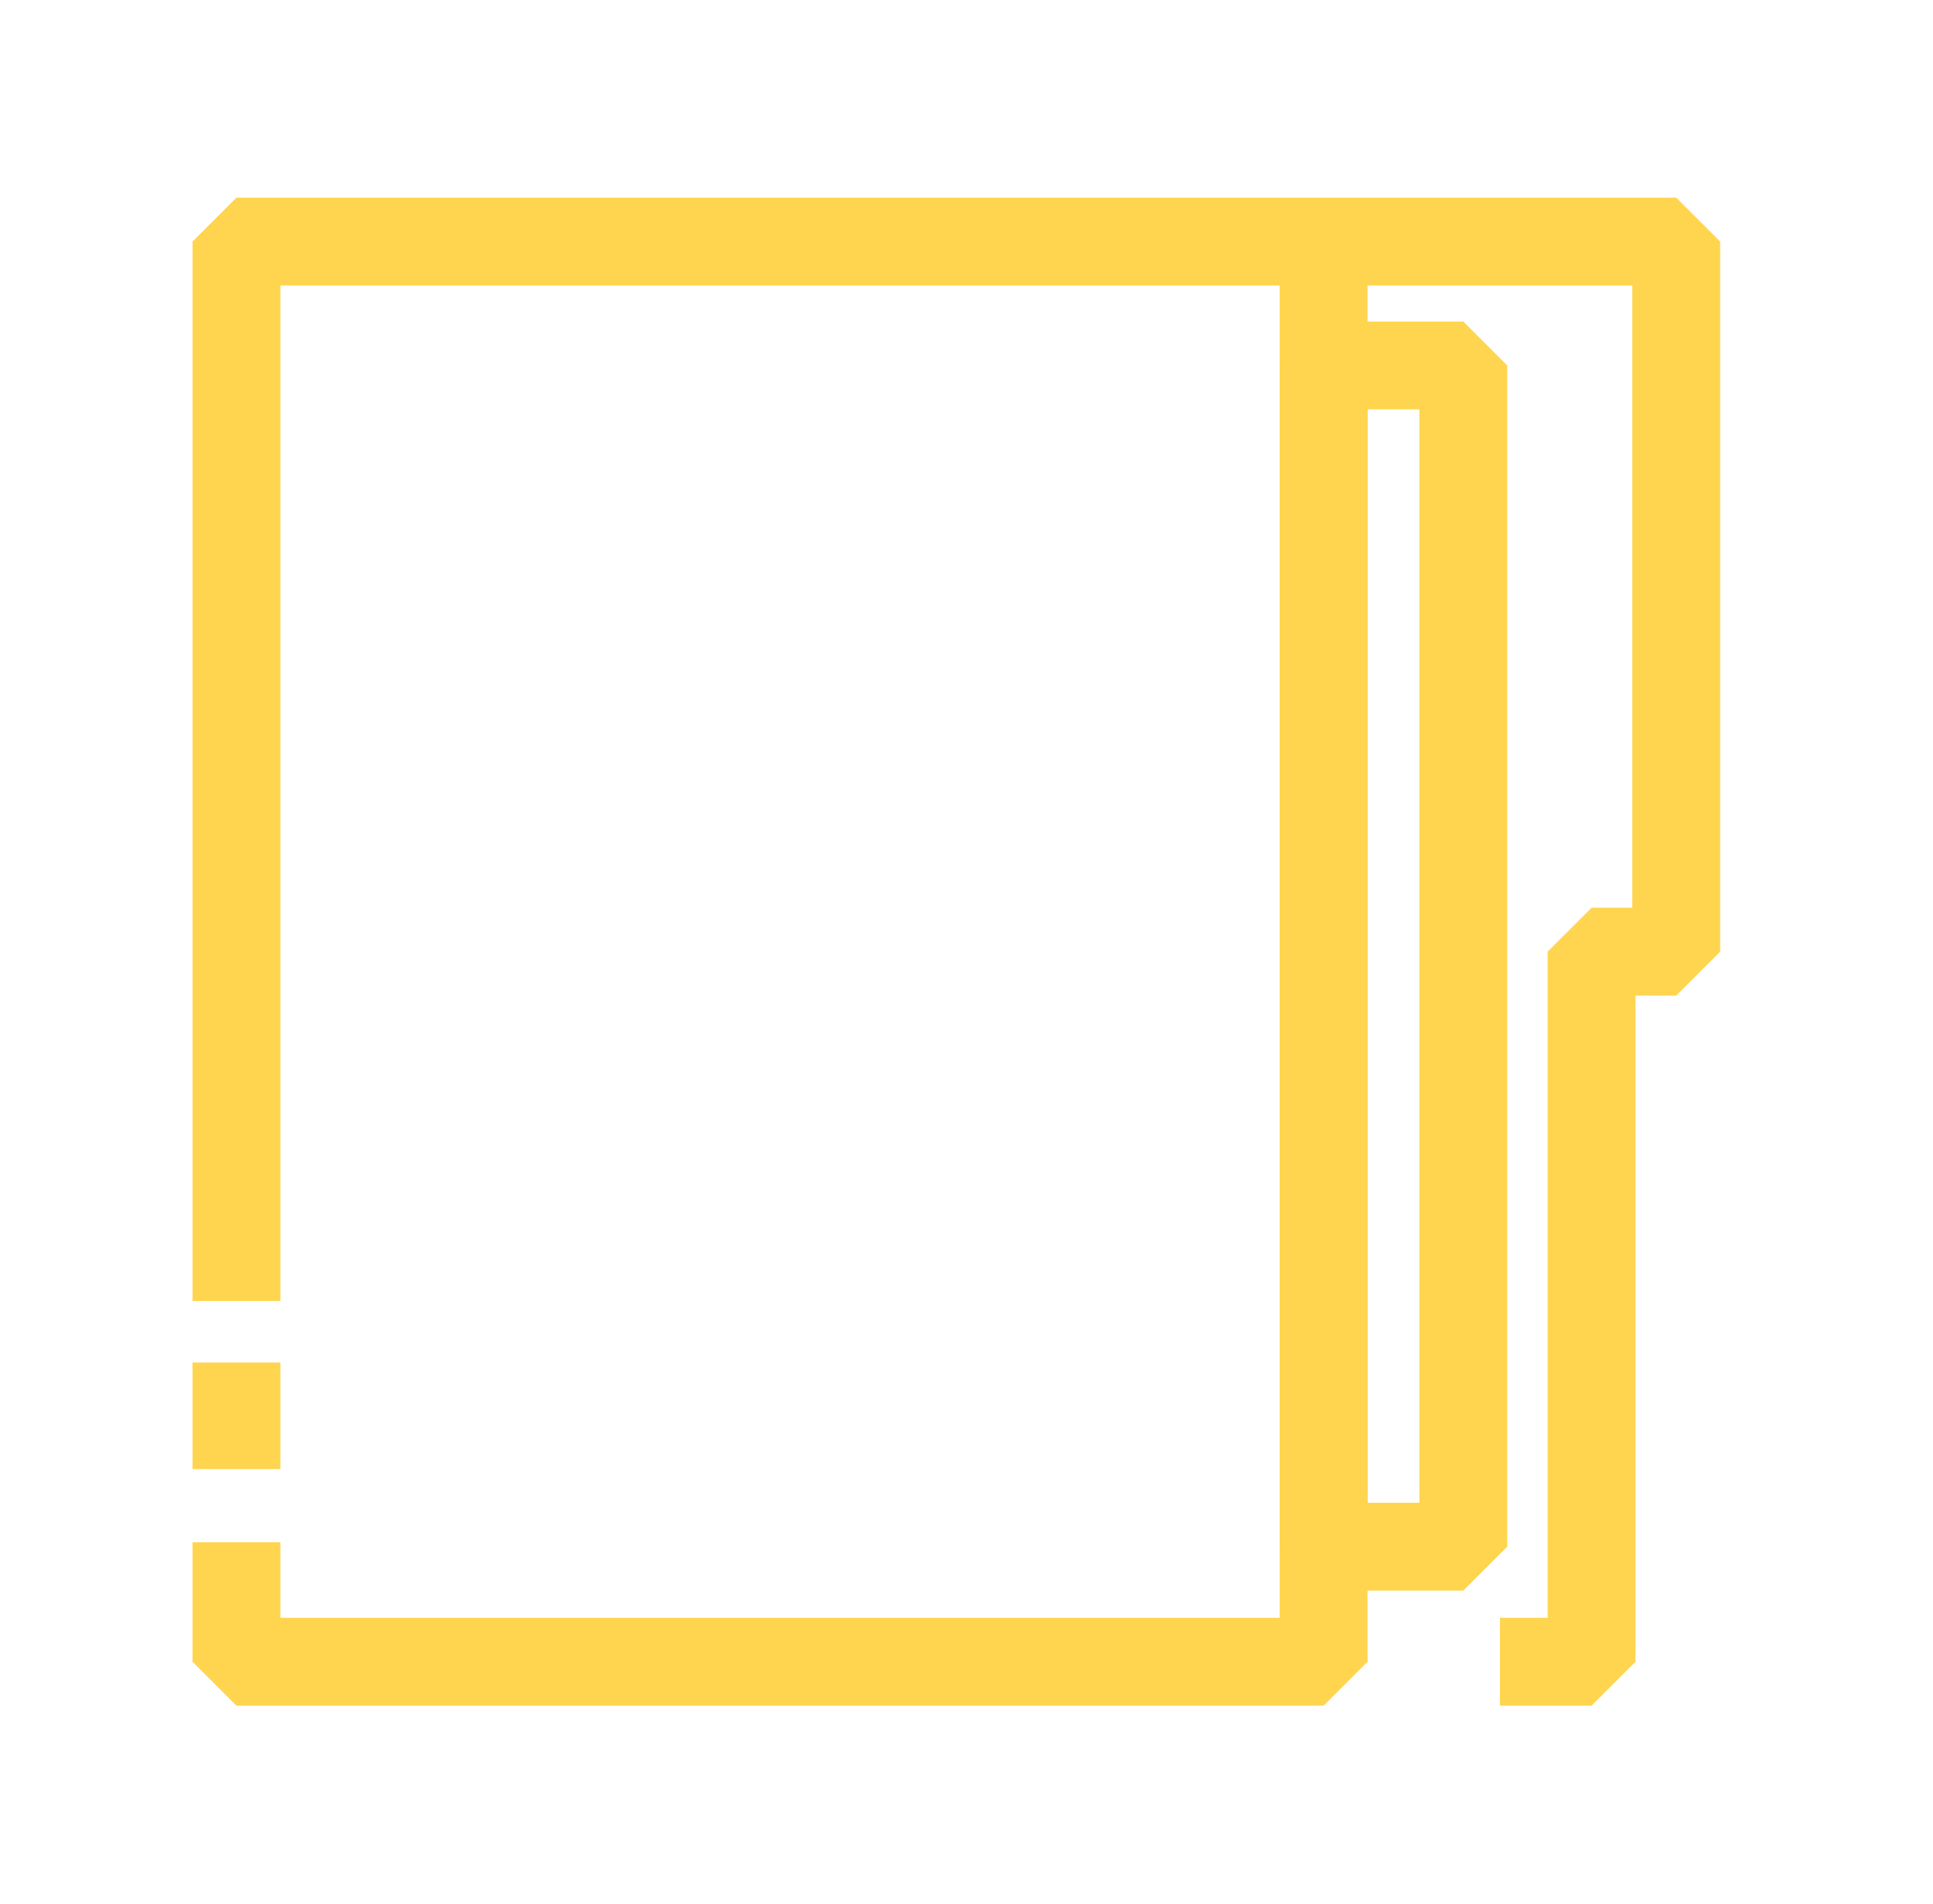
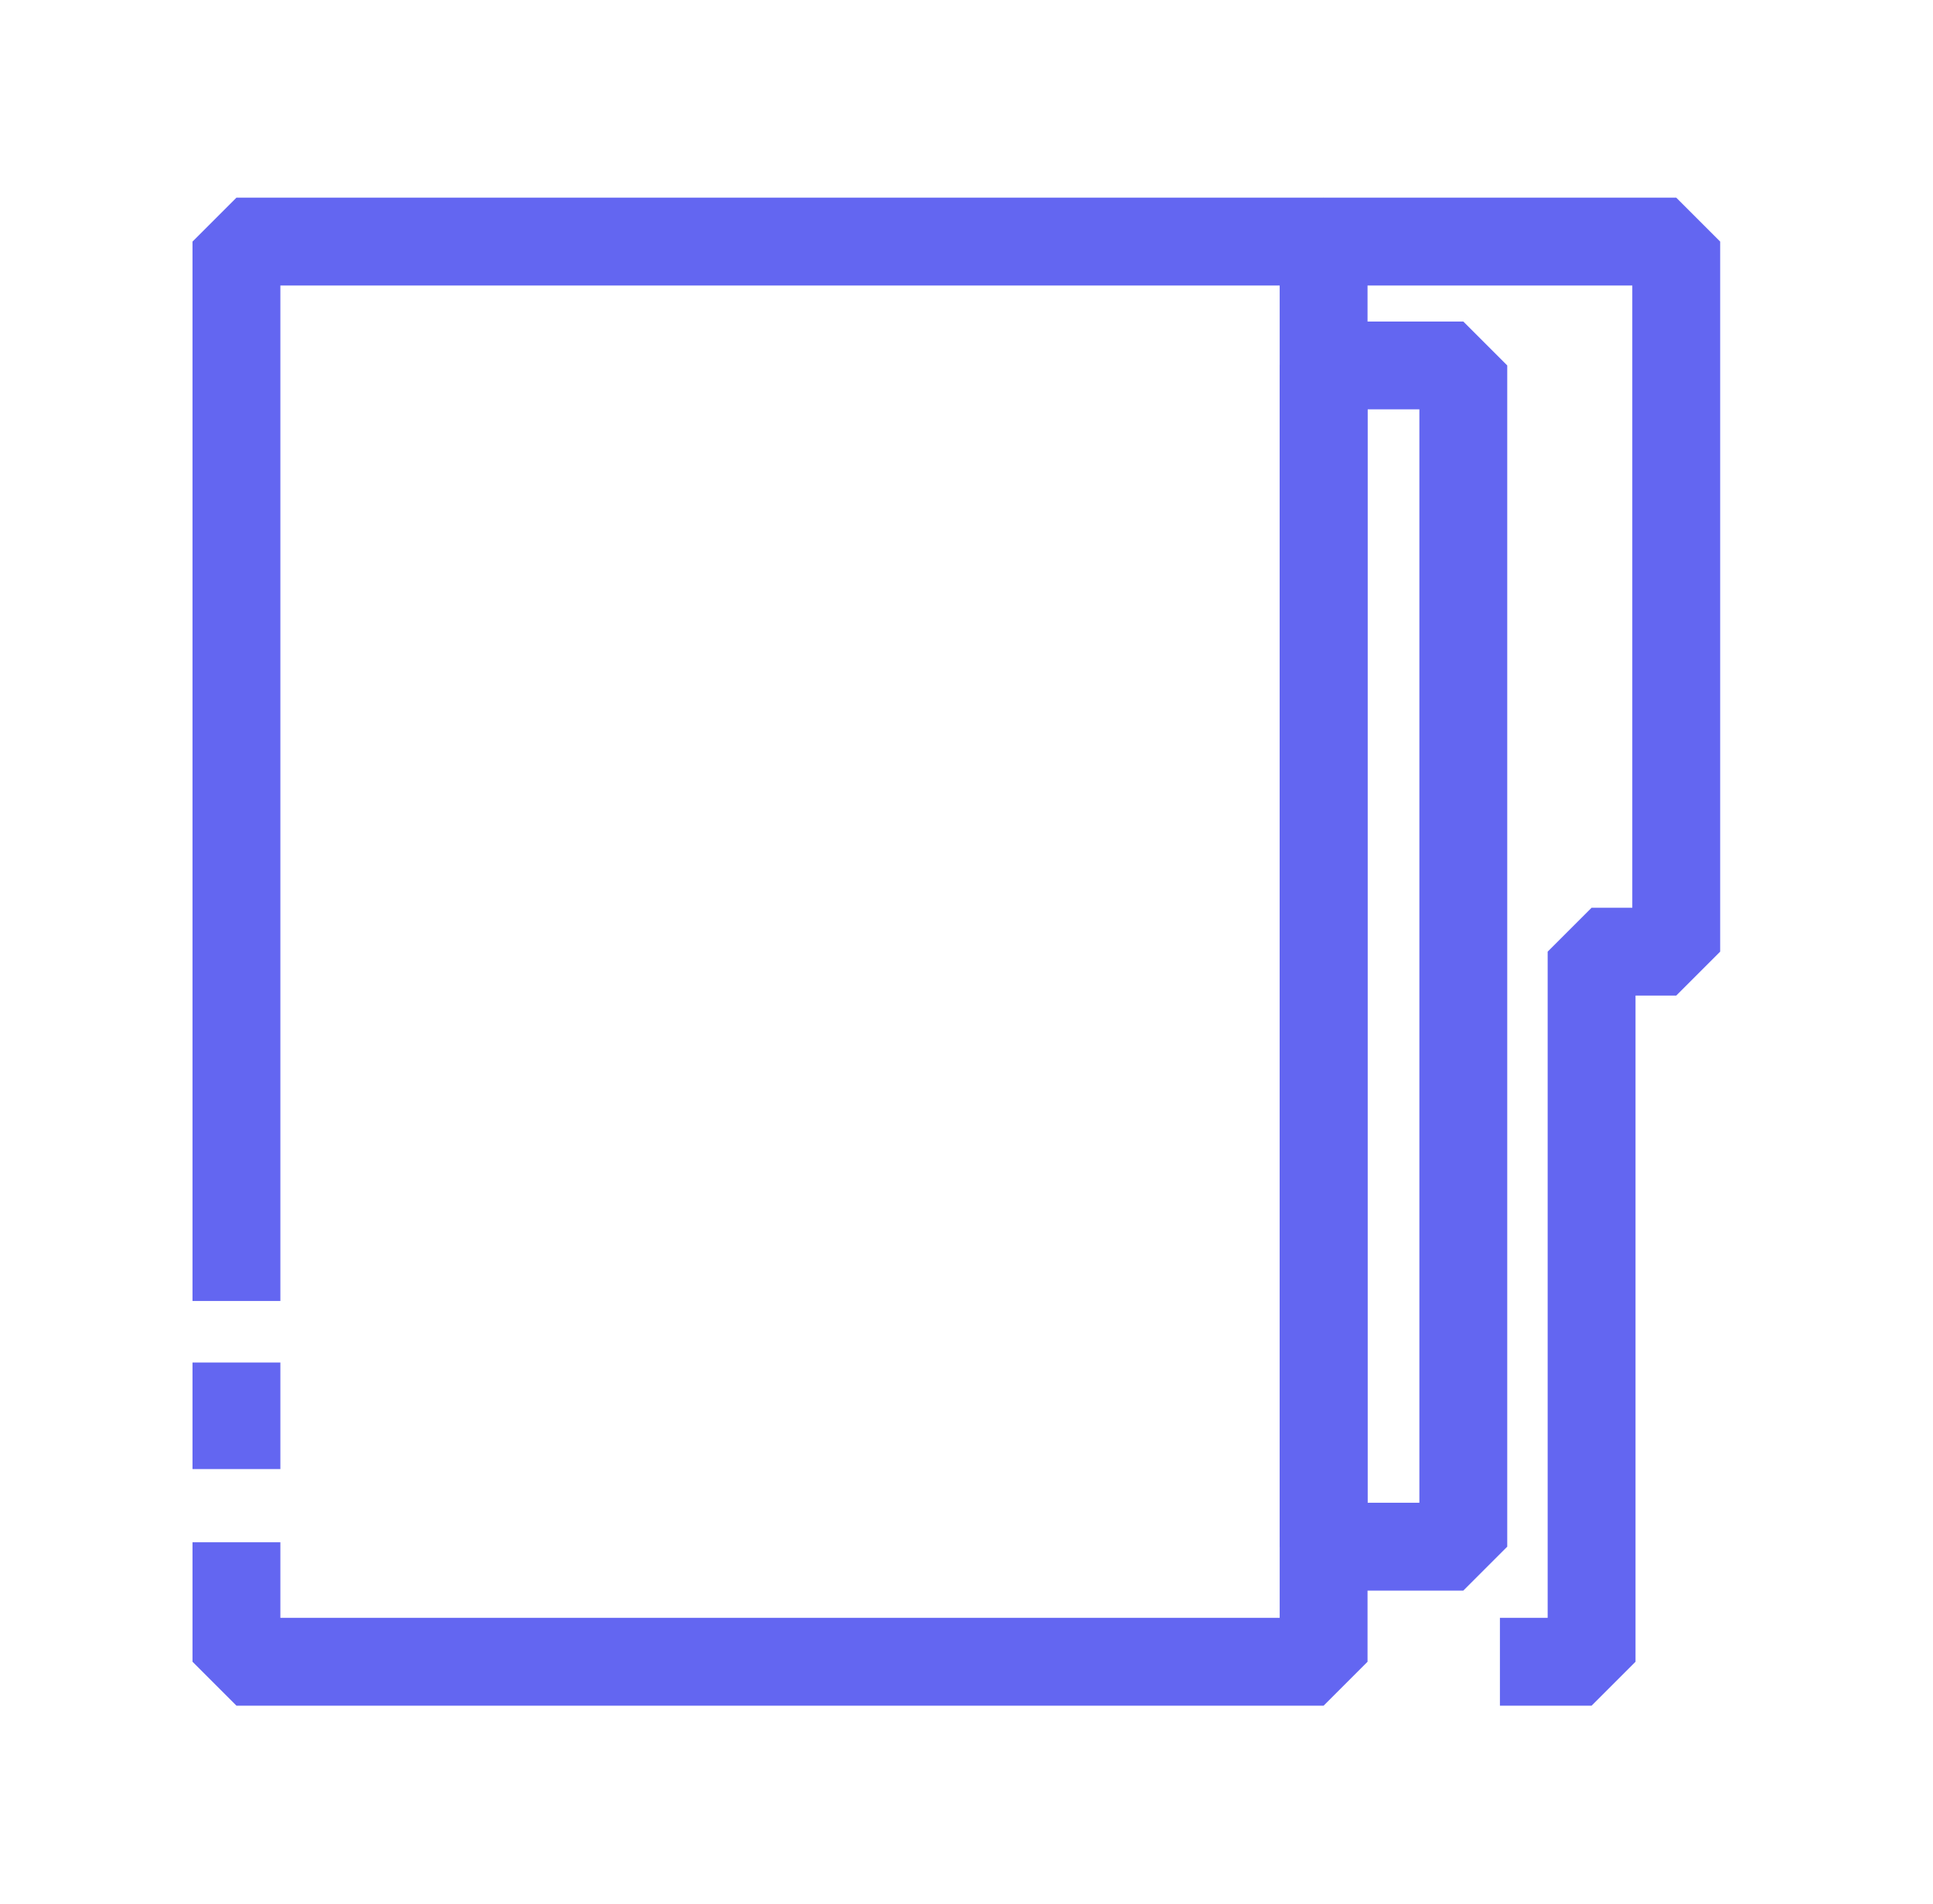
<svg xmlns="http://www.w3.org/2000/svg" width="66" height="65" viewBox="0 0 66 65" fill="none">
  <g clip-path="url(#clip0_948_7050)">
    <path d="M65.153 0H0.153V65H65.153V0Z" fill="none" />
-     <path d="M8.073 44.43V8.25H45.193V56.75H8.073V52.67" stroke="#ffd54f" stroke-width="3" stroke-miterlimit="10" stroke-linejoin="bevel" />
-     <path d="M8.073 46.53V50.17" stroke="#ffd54f" stroke-width="3" stroke-miterlimit="10" stroke-linejoin="bevel" />
-     <path d="M45.193 8.25H57.233V32.5H54.343V56.75H51.213" stroke="#ffd54f" stroke-width="3" stroke-miterlimit="10" stroke-linejoin="bevel" />
-     <path d="M49.963 12.48H45.193V52.82H49.963V12.48Z" stroke="#ffd54f" stroke-width="3" stroke-miterlimit="10" stroke-linejoin="bevel" />
+     <path d="M8.073 44.43V8.25H45.193V56.75H8.073V52.67" stroke="#6366f1" stroke-width="3" stroke-miterlimit="10" stroke-linejoin="bevel" />
+     <path d="M8.073 46.53V50.17" stroke="#6366f1" stroke-width="3" stroke-miterlimit="10" stroke-linejoin="bevel" />
+     <path d="M45.193 8.25H57.233V32.5H54.343V56.75H51.213" stroke="#6366f1" stroke-width="3" stroke-miterlimit="10" stroke-linejoin="bevel" />
+     <path d="M49.963 12.48H45.193V52.82H49.963V12.48Z" stroke="#6366f1" stroke-width="3" stroke-miterlimit="10" stroke-linejoin="bevel" />
  </g>
  <defs>
    <clipPath id="clip0_948_7050">
      <rect width="65" height="65" fill="none" transform="translate(0.152588)" />
    </clipPath>
  </defs>
</svg>
